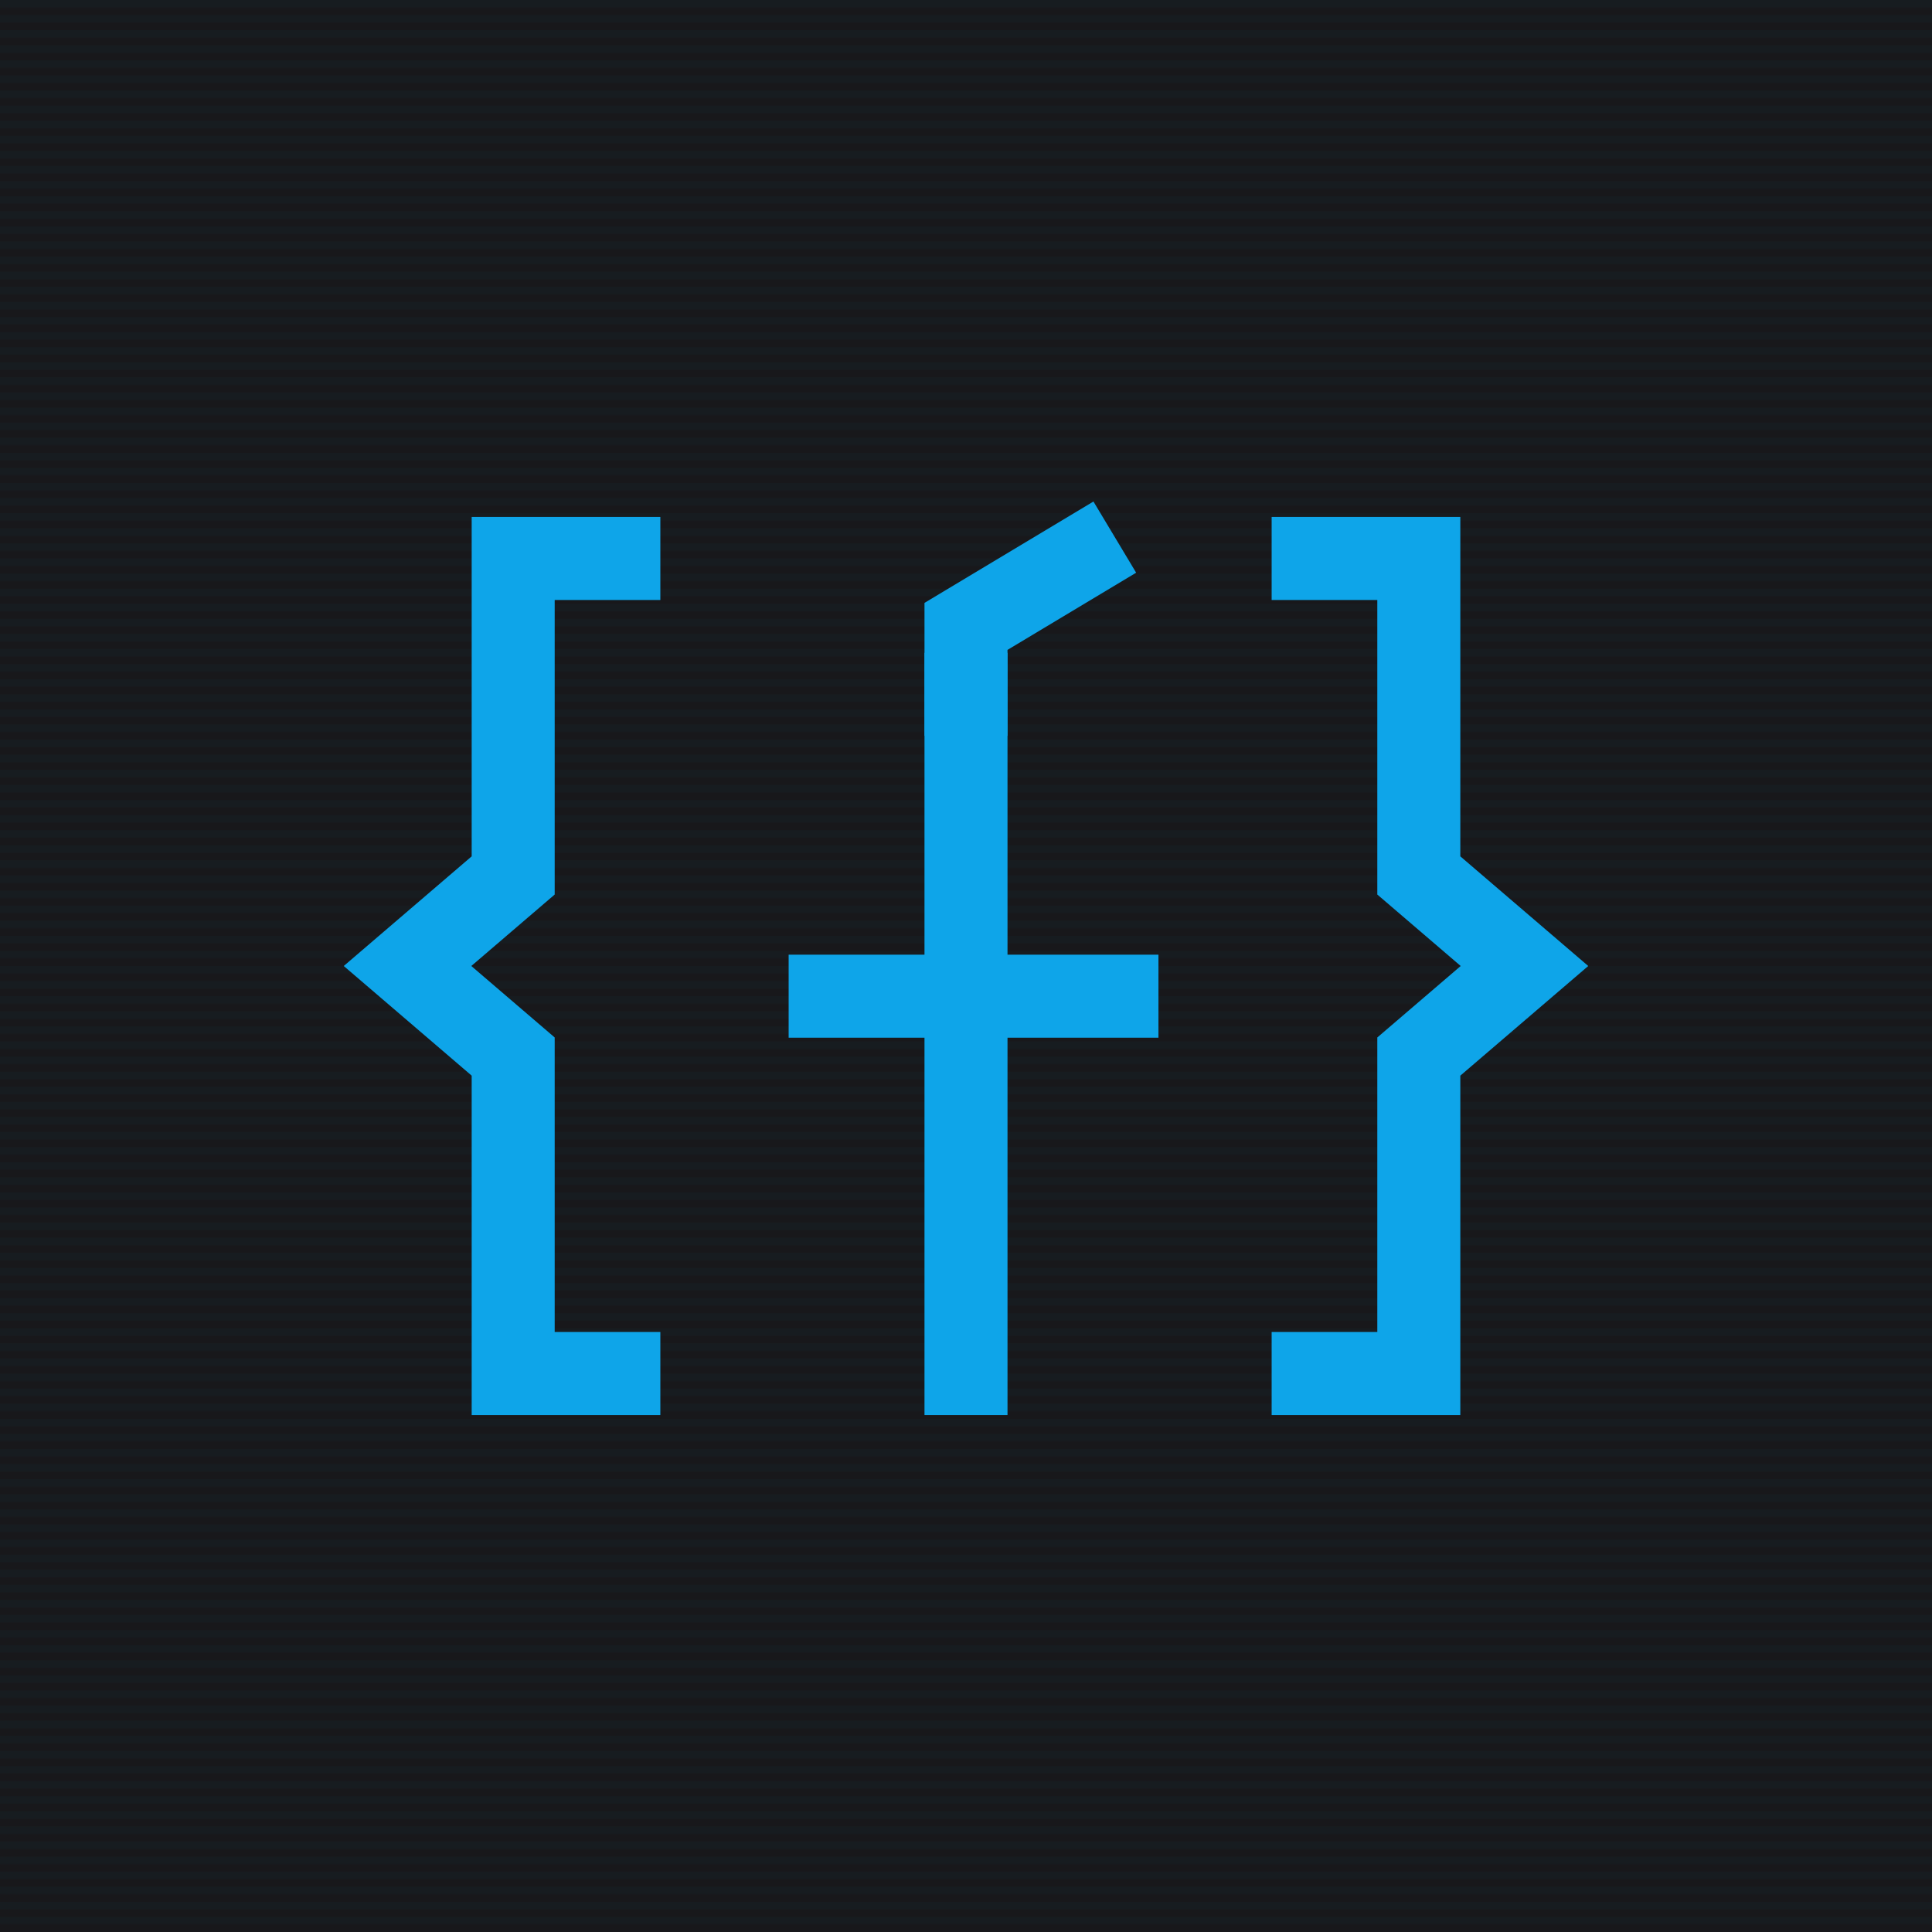
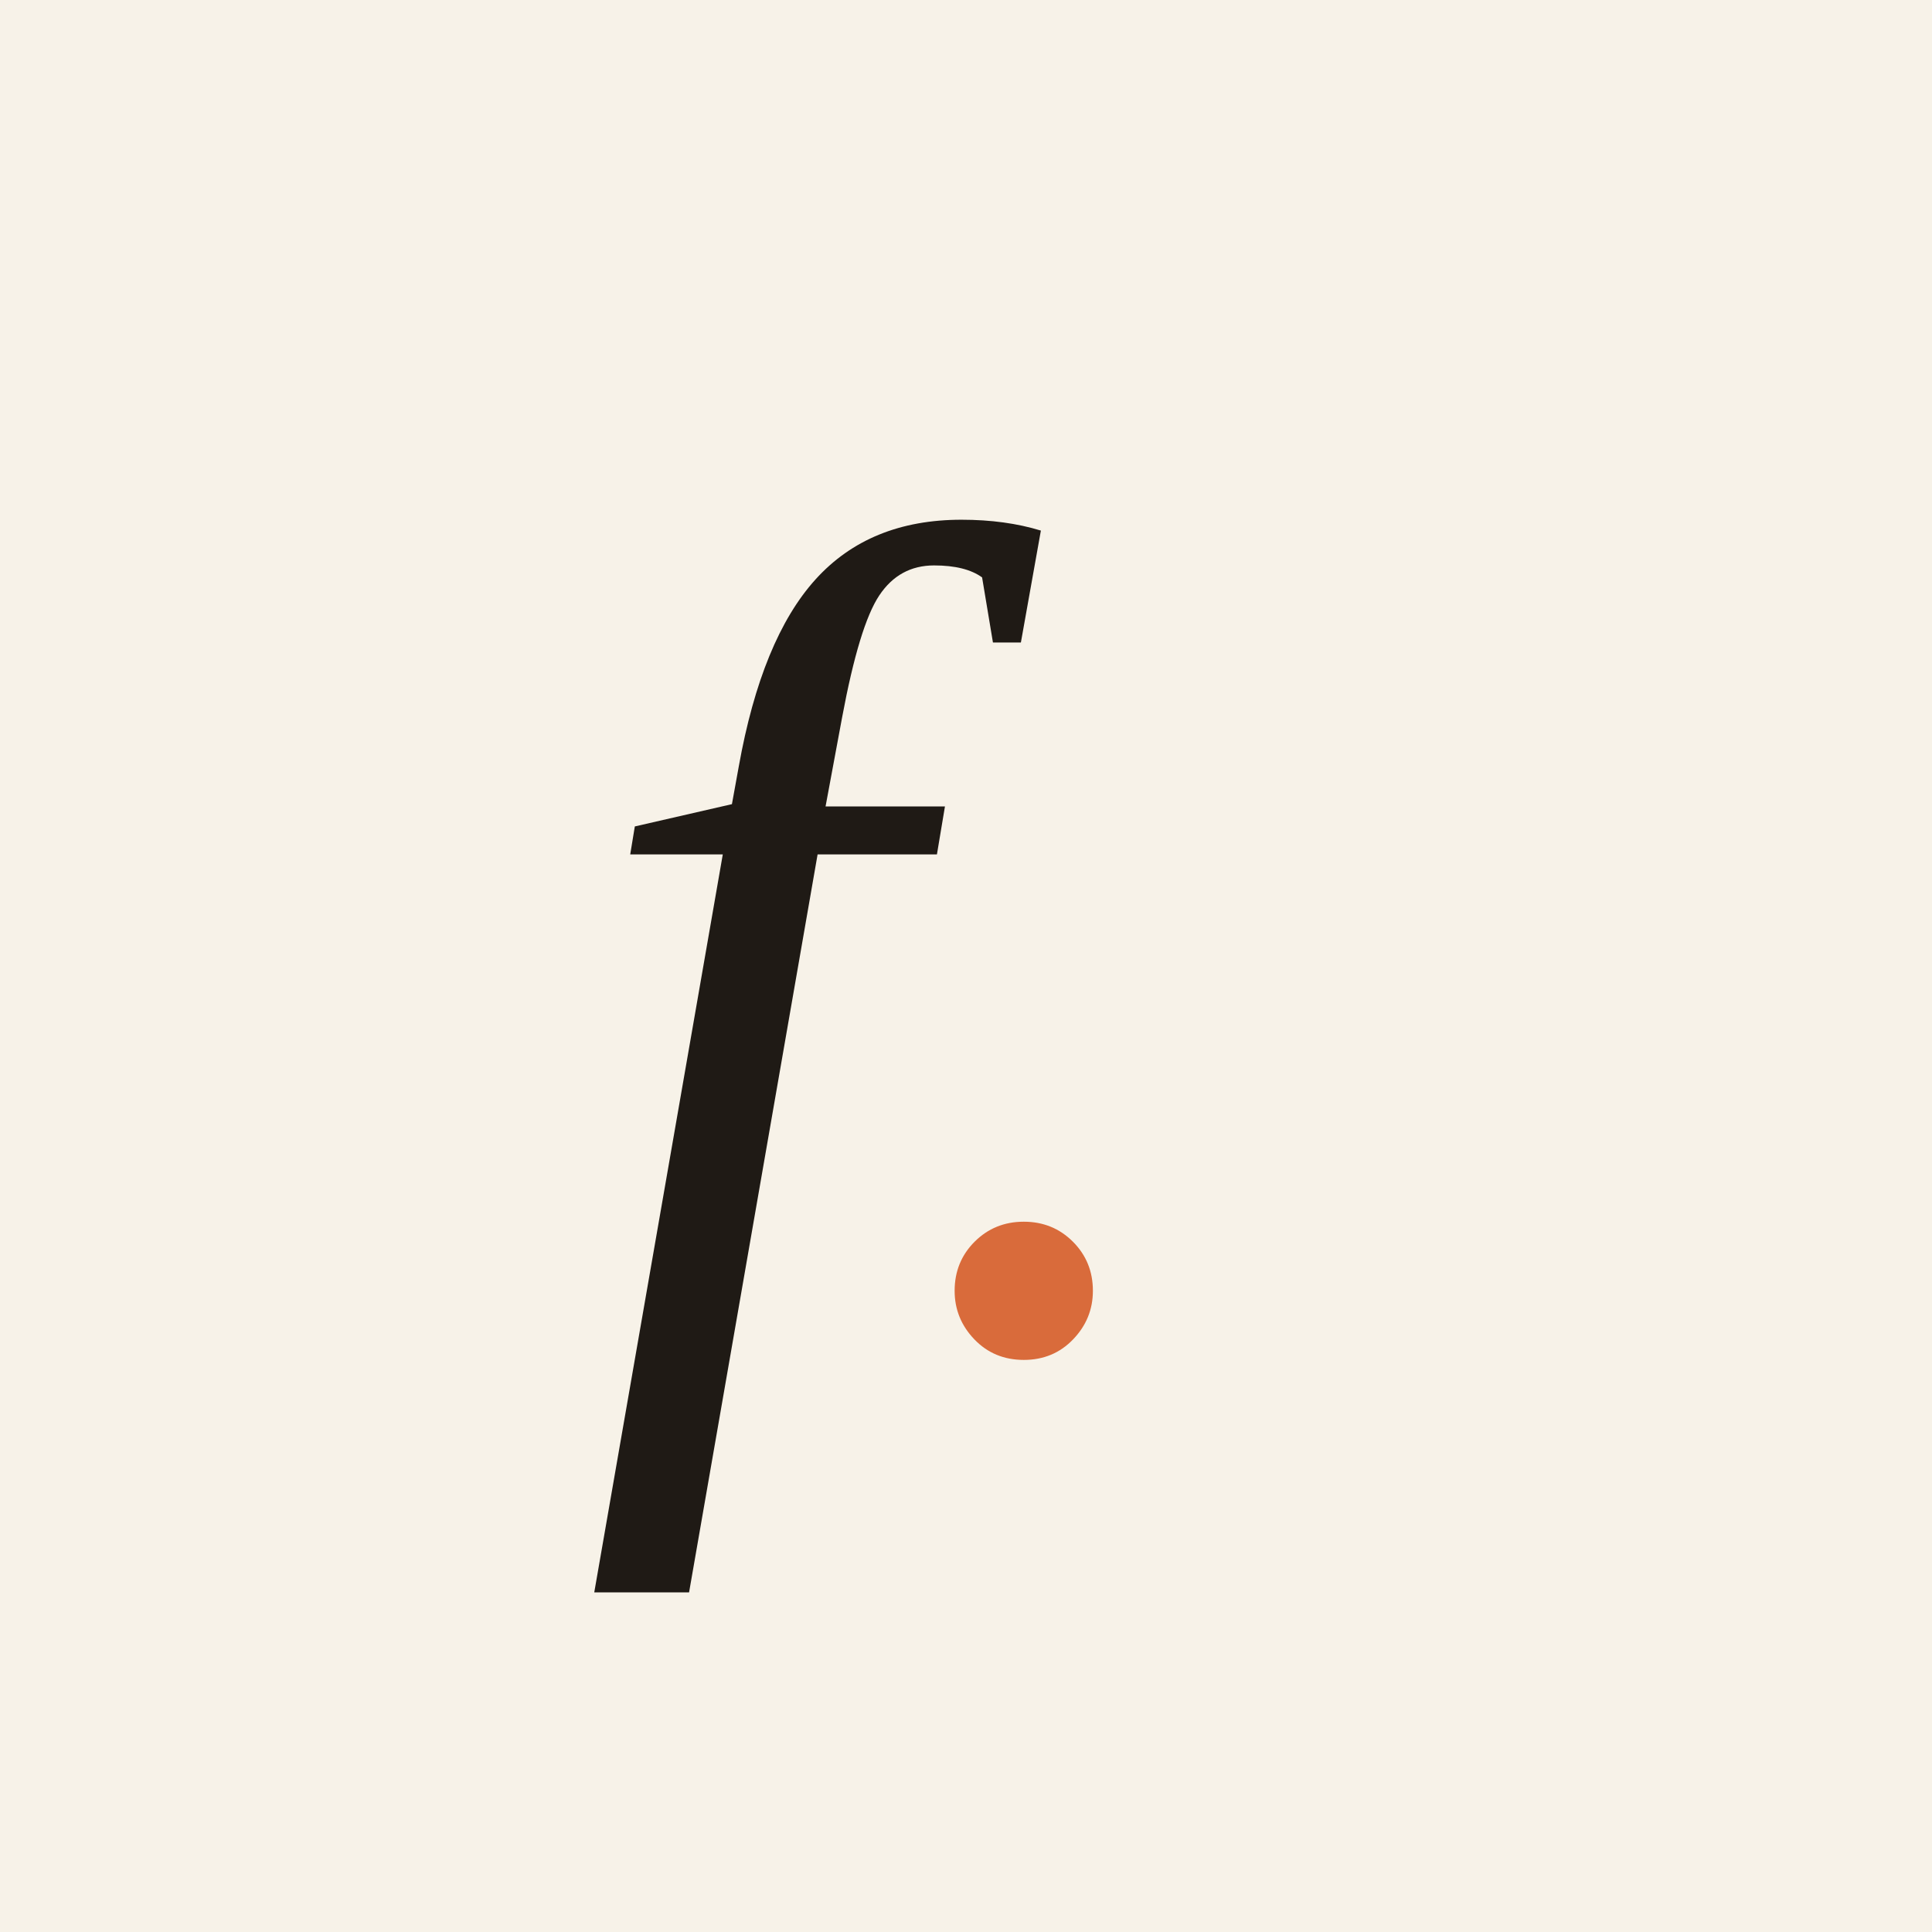
<svg xmlns="http://www.w3.org/2000/svg" width="512" height="512" viewBox="0 0 512 512">
-   <rect width="512" height="512" fill="#18181b" />
-   <defs>
-     <pattern id="scanlines" width="4" height="4" patternUnits="userSpaceOnUse">
-       <rect width="4" height="2" fill="#0ea5e9" opacity="0.03" />
-     </pattern>
-   </defs>
-   <rect width="512" height="512" fill="url(#scanlines)" />
-   <g fill="none" stroke="#0ea5e9" stroke-width="22" stroke-linecap="square" stroke-linejoin="miter">
-     <polyline points="164,148 136,148 136,232 108,256 136,280 136,364 164,364" />
-     <line x1="256" y1="184" x2="256" y2="364" />
-     <line x1="220" y1="264" x2="296" y2="264" />
-     <polyline points="256,184 256,166 286,148" />
-     <polyline points="348,148 376,148 376,232 404,256 376,280 376,364 348,364" />
-   </g>
+   <rect width="512" height="512" fill="#F7F2E8" />
+   <text x="154" y="356" font-family="Instrument Serif, Georgia, 'Times New Roman', serif" font-style="italic" font-weight="400" font-size="310" letter-spacing="-0.02em" fill="#1F1A15">f<tspan fill="#D96B3B">.</tspan>
+   </text>
</svg>
